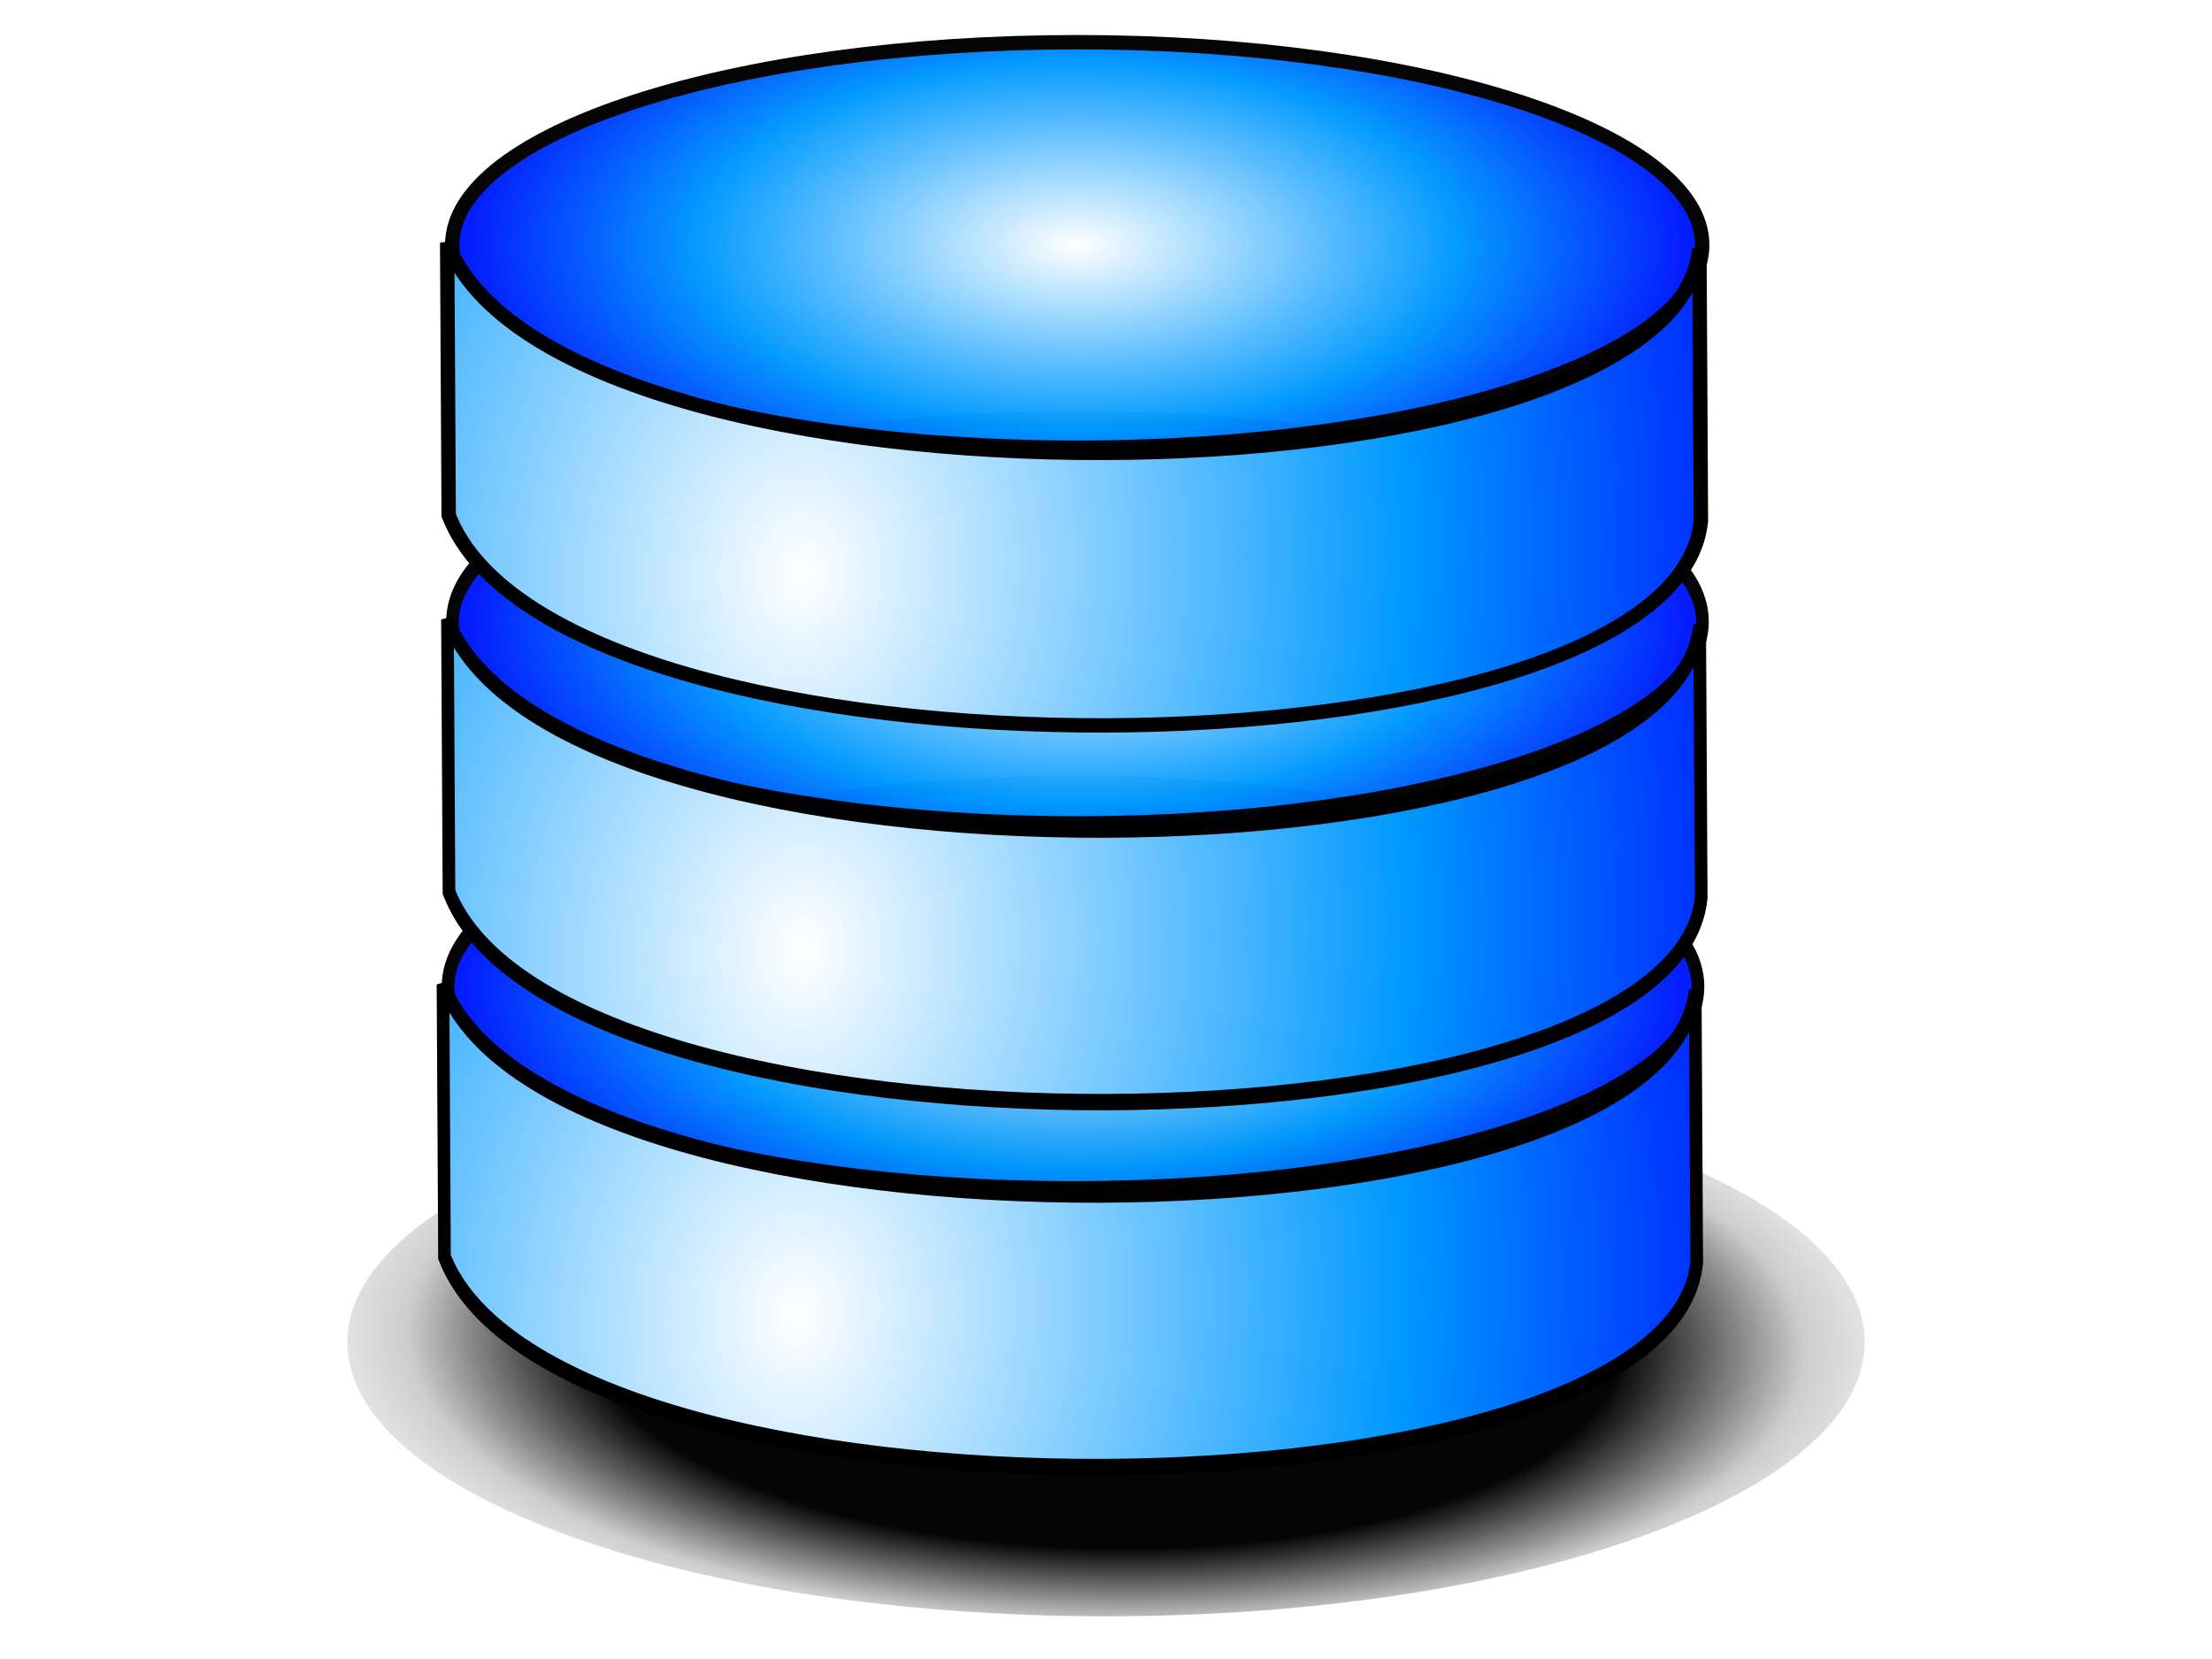
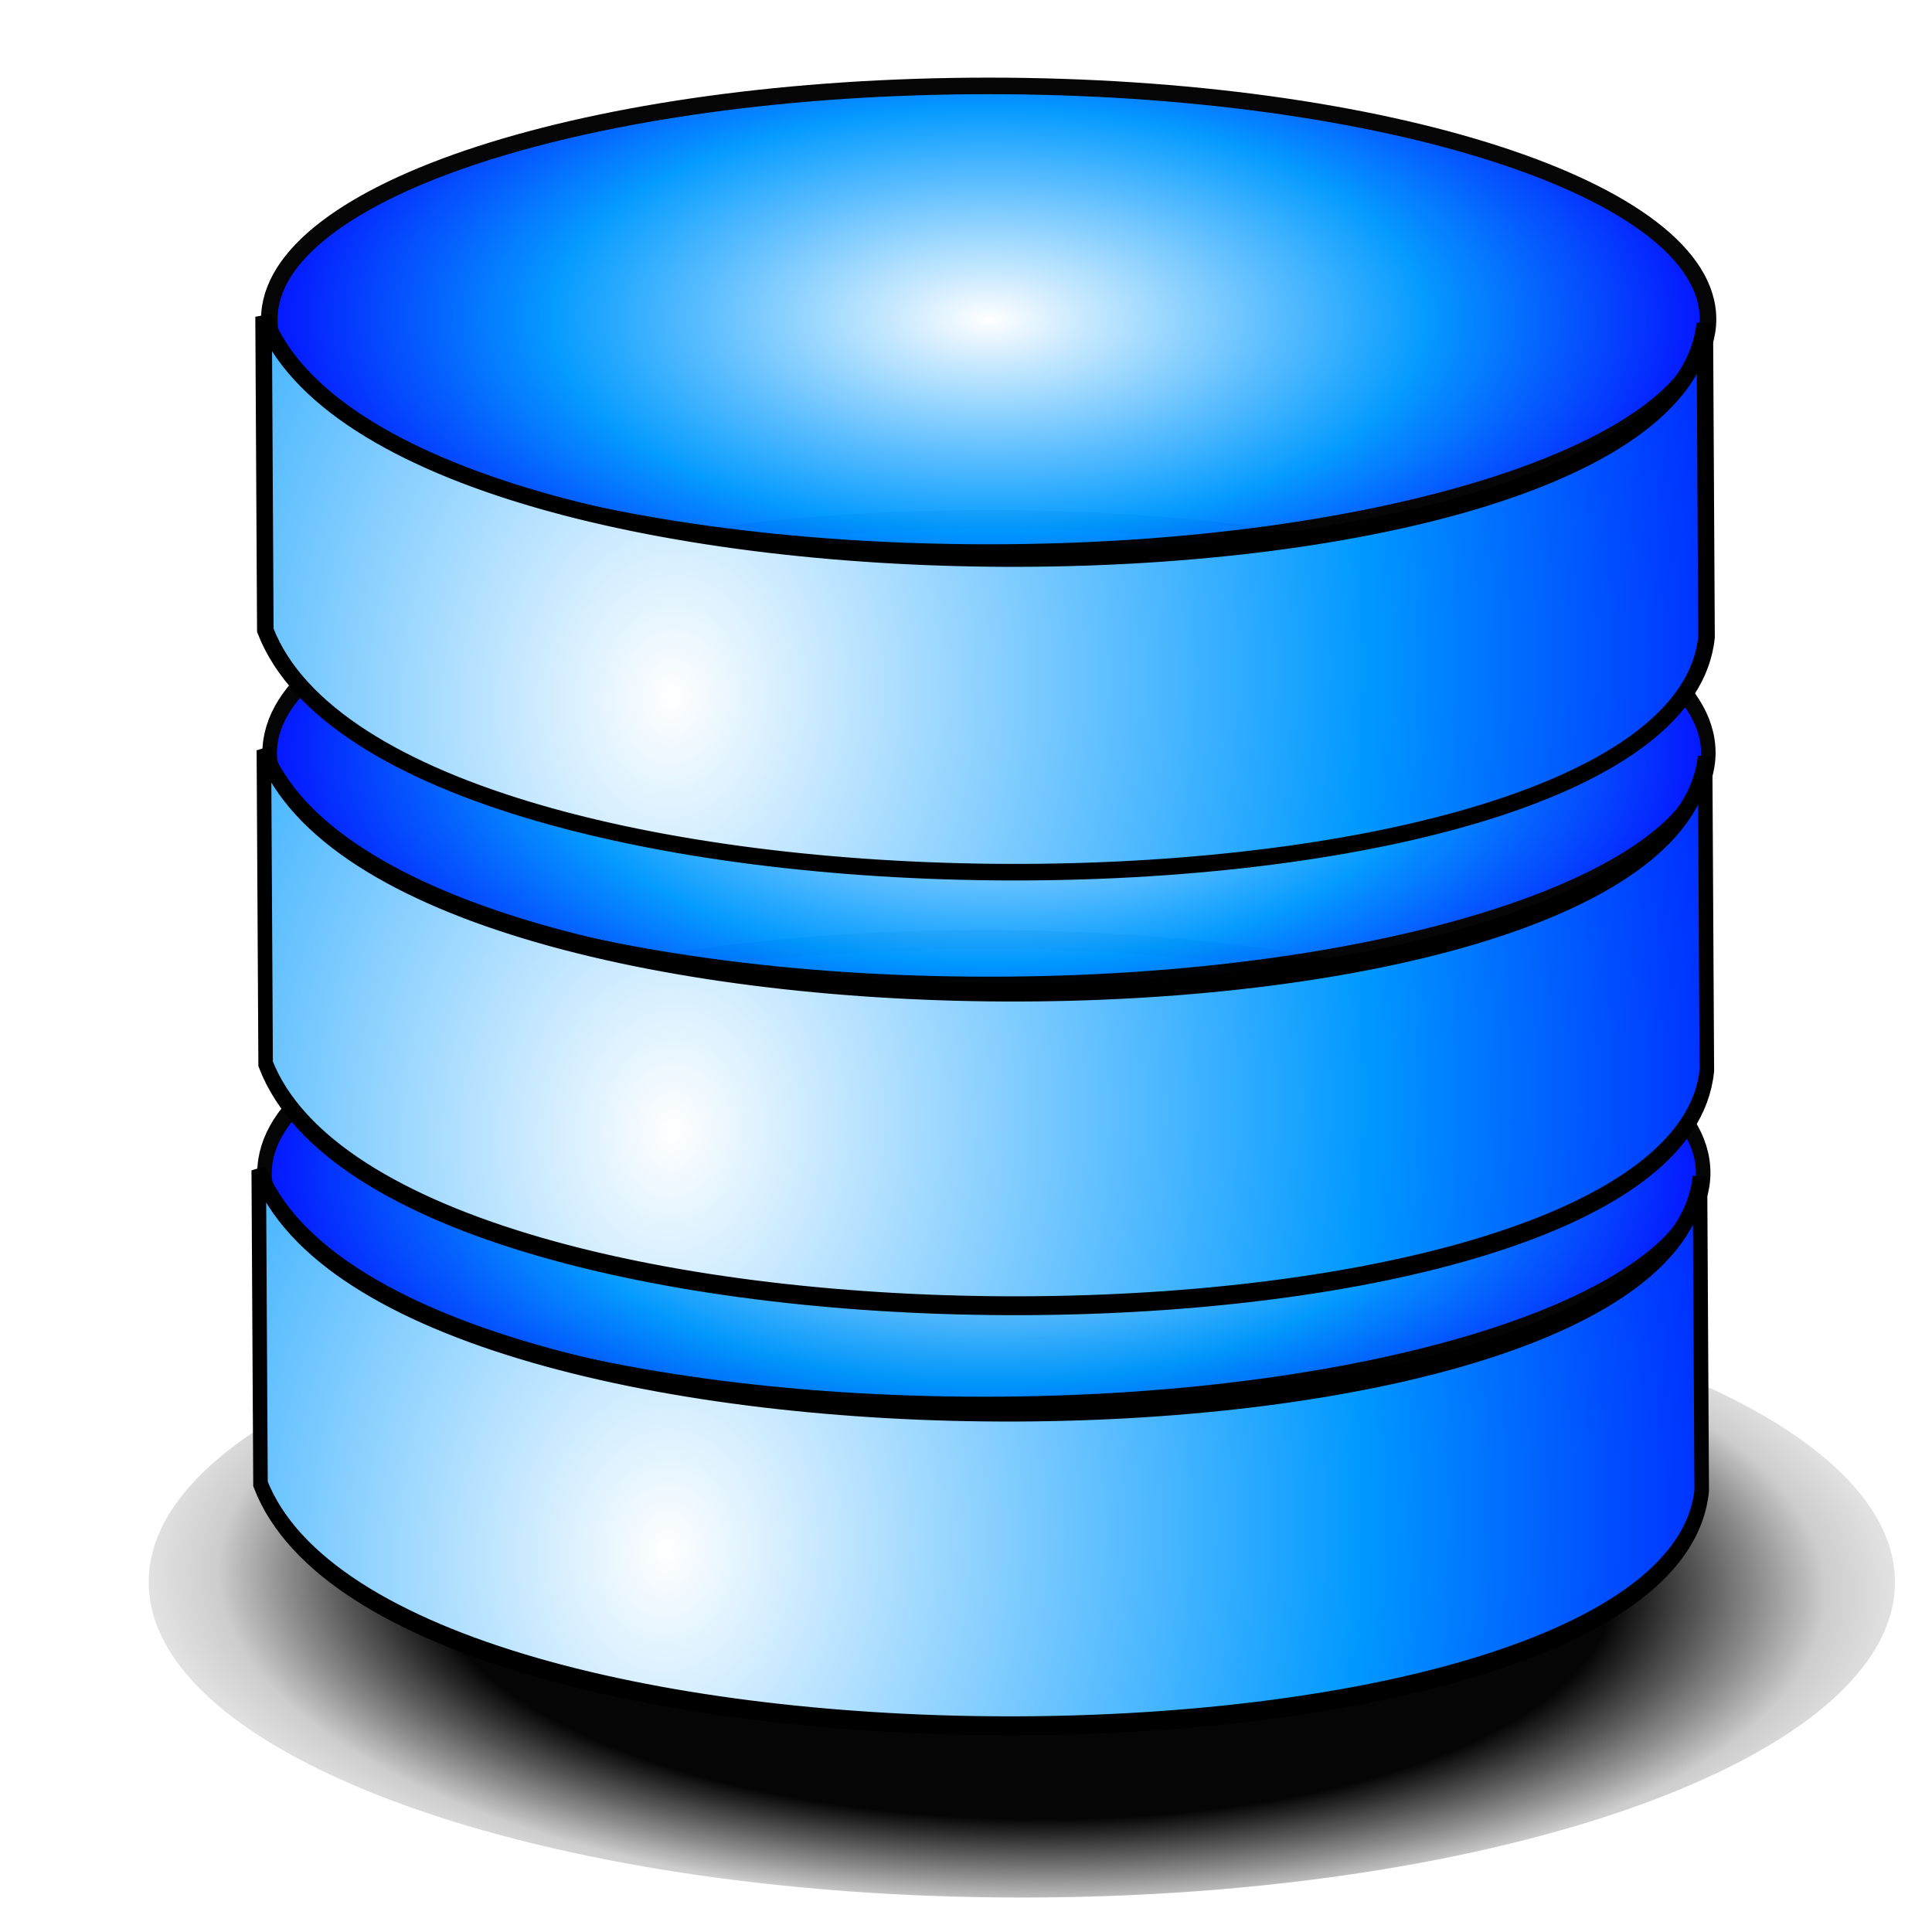
- <svg xmlns="http://www.w3.org/2000/svg" xmlns:xlink="http://www.w3.org/1999/xlink" id="svg2" version="1.0" height="300" width="400">
+ <svg xmlns="http://www.w3.org/2000/svg" xmlns:xlink="http://www.w3.org/1999/xlink" id="svg2" version="1.0" height="30" width="30">
  <defs id="defs4">
    <linearGradient id="linearGradient4446">
      <stop style="stop-color:#ffffff;stop-opacity:1" offset="0" id="stop4448" />
      <stop id="stop4450" offset="0.581" style="stop-color:#0099ff;stop-opacity:1" />
      <stop style="stop-color:#0000ff;stop-opacity:1" offset="1" id="stop4452" />
    </linearGradient>
    <linearGradient id="linearGradient7381">
      <stop id="stop7383" offset="0" style="stop-color:#000000;stop-opacity:1" />
      <stop style="stop-color:#000000;stop-opacity:1" offset="0.606" id="stop7397" />
      <stop id="stop7389" offset="0.825" style="stop-color:#cccccc;stop-opacity:1" />
      <stop id="stop7391" offset="1" style="stop-color:#ffffff;stop-opacity:1" />
    </linearGradient>
-     <marker orient="auto" refY="0.0" refX="0.0" id="marker5297" style="overflow:visible">
-       <path id="path5299" d="M -5.0,-5.0 L -5.0,5.0 L 5.0,5.0 L 5.0,-5.0 L -5.0,-5.0 z " style="fill-rule:evenodd;stroke:#000000;stroke-width:1pt;stroke-opacity:1;fill:#000000;fill-opacity:1" transform="scale(0.8)" />
+     <marker orient="auto" refY="0" refX="0" id="marker5297" style="overflow:visible">
+       <path id="path5299" d="M -5,-5 -5,5 5,5 5,-5 -5,-5 Z" style="fill:#000000;fill-opacity:1;fill-rule:evenodd;stroke:#000000;stroke-width:1pt;stroke-opacity:1" transform="scale(0.8,0.8)" />
    </marker>
-     <marker orient="auto" refY="0.0" refX="0.0" id="DotL" style="overflow:visible">
-       <path id="path4247" d="M -2.5,-1.0 C -2.5,1.76 -4.74,4.0 -7.5,4.0 C -10.26,4.0 -12.5,1.76 -12.5,-1.0 C -12.5,-3.76 -10.26,-6.0 -7.5,-6.0 C -4.74,-6.0 -2.5,-3.76 -2.5,-1.0 z " style="fill-rule:evenodd;stroke:#000000;stroke-width:1pt;stroke-opacity:1;fill:#000000;fill-opacity:1" transform="scale(0.8) translate(7.4, 1)" />
+     <marker orient="auto" refY="0" refX="0" id="DotL" style="overflow:visible">
+       <path id="path4247" d="m -2.5,-1 c 0,2.76 -2.24,5 -5,5 -2.76,0 -5,-2.24 -5,-5 0,-2.76 2.24,-5 5,-5 2.76,0 5,2.24 5,5 z" style="fill:#000000;fill-opacity:1;fill-rule:evenodd;stroke:#000000;stroke-width:1pt;stroke-opacity:1" transform="matrix(0.8,0,0,0.8,5.92,0.8)" />
    </marker>
-     <marker style="overflow:visible" id="marker5021" refX="0.0" refY="0.0" orient="auto">
-       <g id="g5023" style="stroke:#000000;stroke-opacity:1;fill:#000000;fill-opacity:1">
-         <path style="fill:#000000;stroke:#000000;stroke-width:1.15;stroke-linecap:square;stroke-opacity:1;fill-opacity:1" d="M 0,0 L -2,0" id="path5025" />
-         <path style="fill:#000000;fill-rule:evenodd;stroke:#000000;stroke-opacity:1;fill-opacity:1" d="M 0,0 L -13,4 L -9,0 -13,-4 L 0,0 z " id="path5027" />
-         <path style="fill:#000000;stroke:#000000;stroke-width:1;stroke-linecap:square;stroke-opacity:1;fill-opacity:1" d="M 0,-4 L 0,40" id="path5029" />
+     <marker style="overflow:visible" id="marker5021" refX="0" refY="0" orient="auto">
+       <g id="g5023" style="fill:#000000;fill-opacity:1;stroke:#000000;stroke-opacity:1">
+         <path style="fill:#000000;fill-opacity:1;stroke:#000000;stroke-width:1.15;stroke-linecap:square;stroke-opacity:1" d="M 0,0 -2,0" id="path5025" />
+         <path style="fill:#000000;fill-opacity:1;fill-rule:evenodd;stroke:#000000;stroke-opacity:1" d="M 0,0 -13,4 -9,0 -13,-4 0,0 Z" id="path5027" />
+         <path style="fill:#000000;fill-opacity:1;stroke:#000000;stroke-width:1;stroke-linecap:square;stroke-opacity:1" d="M 0,-4 0,40" id="path5029" />
      </g>
    </marker>
-     <marker orient="auto" refY="0.0" refX="0.0" id="SquareL" style="overflow:visible">
-       <path id="path4256" d="M -5.0,-5.0 L -5.0,5.0 L 5.0,5.0 L 5.0,-5.0 L -5.0,-5.0 z " style="fill-rule:evenodd;stroke:#000000;stroke-width:1pt;stroke-opacity:1;fill:#000000;fill-opacity:1" transform="scale(0.8)" />
+     <marker orient="auto" refY="0" refX="0" id="SquareL" style="overflow:visible">
+       <path id="path4256" d="M -5,-5 -5,5 5,5 5,-5 -5,-5 Z" style="fill:#000000;fill-opacity:1;fill-rule:evenodd;stroke:#000000;stroke-width:1pt;stroke-opacity:1" transform="scale(0.8,0.8)" />
    </marker>
-     <marker orient="auto" refY="0.0" refX="0.0" id="marker4847" style="overflow:visible">
-       <path id="path4849" d="M -2.5,-1.0 C -2.5,1.76 -4.74,4.0 -7.5,4.0 C -10.26,4.0 -12.5,1.76 -12.5,-1.0 C -12.5,-3.76 -10.26,-6.0 -7.5,-6.0 C -4.74,-6.0 -2.5,-3.76 -2.5,-1.0 z " style="fill-rule:evenodd;stroke:#000000;stroke-width:1pt;stroke-opacity:1;fill:#000000;fill-opacity:1" transform="scale(0.2) translate(7.4, 1)" />
+     <marker orient="auto" refY="0" refX="0" id="marker4847" style="overflow:visible">
+       <path id="path4849" d="m -2.5,-1 c 0,2.76 -2.24,5 -5,5 -2.76,0 -5,-2.24 -5,-5 0,-2.76 2.24,-5 5,-5 2.76,0 5,2.24 5,5 z" style="fill:#000000;fill-opacity:1;fill-rule:evenodd;stroke:#000000;stroke-width:1pt;stroke-opacity:1" transform="matrix(0.2,0,0,0.2,1.48,0.2)" />
    </marker>
-     <marker orient="auto" refY="0.0" refX="0.0" id="DotS" style="overflow:visible">
-       <path id="path4253" d="M -2.5,-1.0 C -2.5,1.76 -4.74,4.0 -7.5,4.0 C -10.26,4.0 -12.5,1.76 -12.5,-1.0 C -12.5,-3.76 -10.26,-6.0 -7.5,-6.0 C -4.74,-6.0 -2.5,-3.76 -2.5,-1.0 z " style="fill-rule:evenodd;stroke:#000000;stroke-width:1pt;stroke-opacity:1;fill:#000000;fill-opacity:1" transform="scale(0.2) translate(7.4, 1)" />
+     <marker orient="auto" refY="0" refX="0" id="DotS" style="overflow:visible">
+       <path id="path4253" d="m -2.5,-1 c 0,2.76 -2.24,5 -5,5 -2.76,0 -5,-2.24 -5,-5 0,-2.76 2.24,-5 5,-5 2.76,0 5,2.24 5,5 z" style="fill:#000000;fill-opacity:1;fill-rule:evenodd;stroke:#000000;stroke-width:1pt;stroke-opacity:1" transform="matrix(0.2,0,0,0.2,1.48,0.2)" />
    </marker>
-     <marker style="overflow:visible" id="marker4673" refX="0.0" refY="0.0" orient="auto">
-       <g id="g4675" style="stroke:#000000;stroke-opacity:1;fill:#000000;fill-opacity:1">
-         <path style="fill:#000000;stroke:#000000;stroke-width:1.15;stroke-linecap:square;stroke-opacity:1;fill-opacity:1" d="M 0,0 L -2,0" id="path4677" />
-         <path style="fill:#000000;fill-rule:evenodd;stroke:#000000;stroke-opacity:1;fill-opacity:1" d="M 0,0 L -13,4 L -9,0 -13,-4 L 0,0 z " id="path4679" />
-         <path style="fill:#000000;stroke:#000000;stroke-width:1;stroke-linecap:square;stroke-opacity:1;fill-opacity:1" d="M 0,-4 L 0,40" id="path4681" />
+     <marker style="overflow:visible" id="marker4673" refX="0" refY="0" orient="auto">
+       <g id="g4675" style="fill:#000000;fill-opacity:1;stroke:#000000;stroke-opacity:1">
+         <path style="fill:#000000;fill-opacity:1;stroke:#000000;stroke-width:1.15;stroke-linecap:square;stroke-opacity:1" d="M 0,0 -2,0" id="path4677" />
+         <path style="fill:#000000;fill-opacity:1;fill-rule:evenodd;stroke:#000000;stroke-opacity:1" d="M 0,0 -13,4 -9,0 -13,-4 0,0 Z" id="path4679" />
+         <path style="fill:#000000;fill-opacity:1;stroke:#000000;stroke-width:1;stroke-linecap:square;stroke-opacity:1" d="M 0,-4 0,40" id="path4681" />
      </g>
    </marker>
-     <marker style="overflow:visible" id="DistanceEnd" refX="0.0" refY="0.0" orient="auto">
-       <g id="g2301" style="stroke:#000000;stroke-opacity:1;fill:#000000;fill-opacity:1">
-         <path style="fill:#000000;stroke:#000000;stroke-width:1.15;stroke-linecap:square;stroke-opacity:1;fill-opacity:1" d="M 0,0 L -2,0" id="path2316" />
-         <path style="fill:#000000;fill-rule:evenodd;stroke:#000000;stroke-opacity:1;fill-opacity:1" d="M 0,0 L -13,4 L -9,0 -13,-4 L 0,0 z " id="path2312" />
-         <path style="fill:#000000;stroke:#000000;stroke-width:1;stroke-linecap:square;stroke-opacity:1;fill-opacity:1" d="M 0,-4 L 0,40" id="path2314" />
+     <marker style="overflow:visible" id="DistanceEnd" refX="0" refY="0" orient="auto">
+       <g id="g2301" style="fill:#000000;fill-opacity:1;stroke:#000000;stroke-opacity:1">
+         <path style="fill:#000000;fill-opacity:1;stroke:#000000;stroke-width:1.15;stroke-linecap:square;stroke-opacity:1" d="M 0,0 -2,0" id="path2316" />
+         <path style="fill:#000000;fill-opacity:1;fill-rule:evenodd;stroke:#000000;stroke-opacity:1" d="M 0,0 -13,4 -9,0 -13,-4 0,0 Z" id="path2312" />
+         <path style="fill:#000000;fill-opacity:1;stroke:#000000;stroke-width:1;stroke-linecap:square;stroke-opacity:1" d="M 0,-4 0,40" id="path2314" />
      </g>
    </marker>
-     <marker orient="auto" refY="0.0" refX="0.0" id="Arrow1Send" style="overflow:visible;">
-       <path id="path4201" d="M 0.0,0.0 L 5.0,-5.0 L -12.5,0.0 L 5.0,5.0 L 0.0,0.0 z " style="fill-rule:evenodd;stroke:#000000;stroke-width:1pt;stroke-opacity:1;fill:#000000;fill-opacity:1" transform="scale(0.2) rotate(180) translate(6,0)" />
+     <marker orient="auto" refY="0" refX="0" id="Arrow1Send" style="overflow:visible">
+       <path id="path4201" d="M 0,0 5,-5 -12.5,0 5,5 0,0 Z" style="fill:#000000;fill-opacity:1;fill-rule:evenodd;stroke:#000000;stroke-width:1pt;stroke-opacity:1" transform="matrix(-0.2,0,0,-0.2,-1.2,0)" />
    </marker>
-     <marker style="overflow:visible" id="DistanceStart" refX="0.0" refY="0.0" orient="auto">
-       <g id="g2300" style="stroke:#000000;stroke-opacity:1;fill:#000000;fill-opacity:1">
-         <path style="fill:#000000;stroke:#000000;stroke-width:1.15;stroke-linecap:square;stroke-opacity:1;fill-opacity:1" d="M 0,0 L 2,0" id="path2306" />
-         <path style="fill:#000000;fill-rule:evenodd;stroke:#000000;stroke-opacity:1;fill-opacity:1" d="M 0,0 L 13,4 L 9,0 13,-4 L 0,0 z " id="path2302" />
-         <path style="fill:#000000;stroke:#000000;stroke-width:1;stroke-linecap:square;stroke-opacity:1;fill-opacity:1" d="M 0,-4 L 0,40" id="path2304" />
+     <marker style="overflow:visible" id="DistanceStart" refX="0" refY="0" orient="auto">
+       <g id="g2300" style="fill:#000000;fill-opacity:1;stroke:#000000;stroke-opacity:1">
+         <path style="fill:#000000;fill-opacity:1;stroke:#000000;stroke-width:1.15;stroke-linecap:square;stroke-opacity:1" d="M 0,0 2,0" id="path2306" />
+         <path style="fill:#000000;fill-opacity:1;fill-rule:evenodd;stroke:#000000;stroke-opacity:1" d="M 0,0 13,4 9,0 13,-4 0,0 Z" id="path2302" />
+         <path style="fill:#000000;fill-opacity:1;stroke:#000000;stroke-width:1;stroke-linecap:square;stroke-opacity:1" d="M 0,-4 0,40" id="path2304" />
      </g>
    </marker>
-     <marker orient="auto" refY="0.0" refX="0.0" id="Arrow1Lstart" style="overflow:visible">
-       <path id="path4186" d="M 0.0,0.0 L 5.0,-5.0 L -12.5,0.0 L 5.0,5.0 L 0.0,0.0 z " style="fill-rule:evenodd;stroke:#000000;stroke-width:1pt;stroke-opacity:1;fill:#000000;fill-opacity:1" transform="scale(0.8) translate(12.5,0)" />
+     <marker orient="auto" refY="0" refX="0" id="Arrow1Lstart" style="overflow:visible">
+       <path id="path4186" d="M 0,0 5,-5 -12.5,0 5,5 0,0 Z" style="fill:#000000;fill-opacity:1;fill-rule:evenodd;stroke:#000000;stroke-width:1pt;stroke-opacity:1" transform="matrix(0.8,0,0,0.8,10,0)" />
    </marker>
    <linearGradient id="linearGradient3739">
      <stop style="stop-color:#ad6a0c;stop-opacity:1;" offset="0" id="stop3741" />
      <stop style="stop-color:#d09f07;stop-opacity:1;" offset="1" id="stop3743" />
    </linearGradient>
    <linearGradient id="linearGradient2915">
      <stop style="stop-color:#dfa842;stop-opacity:1;" offset="0" id="stop2917" />
      <stop style="stop-color:#ca8a11;stop-opacity:1;" offset="1" id="stop2919" />
    </linearGradient>
    <linearGradient id="linearGradient2907">
      <stop style="stop-color:#333333;stop-opacity:1" offset="0" id="stop2909" />
      <stop id="stop3751" offset="0.07" style="stop-color:#666666;stop-opacity:1" />
      <stop style="stop-color:#b3b3b3;stop-opacity:1" offset="0.245" id="stop7173" />
      <stop id="stop3749" offset="0.543" style="stop-color:#b3b3b3;stop-opacity:1" />
      <stop style="stop-color:#666666;stop-opacity:1" offset="1" id="stop2911" />
    </linearGradient>
-     <radialGradient xlink:href="#linearGradient4446" id="radialGradient7183" cx="160.513" cy="67.362" fx="160.513" fy="67.362" r="103.495" gradientTransform="matrix(1.141913,0.00415337,-0.00118843,0.550168,11.57968,6.567148)" gradientUnits="userSpaceOnUse" />
-     <radialGradient xlink:href="#linearGradient4446" id="radialGradient7250" cx="121.401" cy="113.006" fx="121.401" fy="113.006" r="100.292" gradientTransform="matrix(1.459137,-1.593429,1.18541,1.827763,-166.1207,90.55816)" gradientUnits="userSpaceOnUse" />
+     <radialGradient xlink:href="#linearGradient4446" id="radialGradient7183" cx="160.513" cy="67.362" fx="160.513" fy="67.362" r="103.495" gradientTransform="matrix(0.1128532,4.1046986e-4,-1.1745034e-4,0.05437208,-2.754567,271.228)" gradientUnits="userSpaceOnUse" />
+     <radialGradient xlink:href="#linearGradient4446" id="radialGradient7250" cx="121.401" cy="113.006" fx="121.401" fy="113.006" r="100.292" gradientTransform="matrix(0.1442038,-0.1574756,0.1171519,0.1806344,-20.31636,279.5287)" gradientUnits="userSpaceOnUse" />
    <radialGradient xlink:href="#linearGradient4446" id="radialGradient7250-9" cx="121.401" cy="113.006" fx="121.401" fy="113.006" r="100.292" gradientTransform="matrix(1.278063,-1.075586,1.038305,1.233764,-56.21859,167.2009)" gradientUnits="userSpaceOnUse" />
    <radialGradient xlink:href="#linearGradient4446" id="radialGradient7183-6" cx="160.513" cy="67.362" fx="160.513" fy="67.362" r="103.495" gradientTransform="matrix(1.000206,0.00280358,-0.00104094,0.3713706,99.42974,110.5059)" gradientUnits="userSpaceOnUse" />
    <radialGradient xlink:href="#linearGradient4446" id="radialGradient7183-6-3" cx="160.513" cy="67.362" fx="160.513" fy="67.362" r="103.495" gradientTransform="matrix(1.000206,0.00280358,-0.00104094,0.3713706,99.42974,110.5059)" gradientUnits="userSpaceOnUse" />
    <radialGradient xlink:href="#linearGradient4446" id="radialGradient7250-9-6" cx="121.401" cy="113.006" fx="121.401" fy="113.006" r="100.292" gradientTransform="matrix(1.278063,-1.075586,1.038305,1.233764,-56.21859,167.2009)" gradientUnits="userSpaceOnUse" />
-     <radialGradient xlink:href="#linearGradient7381" id="radialGradient7183-4" cx="160.513" cy="67.362" fx="160.513" fy="67.362" r="103.495" gradientTransform="matrix(-0.00982323,0.5932866,-1.479045,-0.02546624,301.208,149.2064)" gradientUnits="userSpaceOnUse" />
+     <radialGradient xlink:href="#linearGradient7381" id="radialGradient7183-4" cx="160.513" cy="67.362" fx="160.513" fy="67.362" r="103.495" gradientTransform="matrix(-9.7081457e-4,0.05863341,-0.1461713,-0.00251678,25.86886,285.3248)" gradientUnits="userSpaceOnUse" />
  </defs>
-   <g id="plate" style="display:none">
+   <g id="plate" style="display:none" transform="translate(0,-270)">
    <rect x="30" y="24" id="256x256" height="256" style="opacity:1;fill:#cccccc;fill-opacity:1;stroke:none;stroke-width:0.75;stroke-linecap:round;stroke-linejoin:round;stroke-miterlimit:4;stroke-dasharray:none;stroke-opacity:1" width="256" />
    <rect x="318" y="38" id="48x48" height="48" width="48" style="opacity:1;fill:#cccccc;fill-opacity:1;stroke:none;stroke-width:0.75;stroke-linecap:round;stroke-linejoin:round;stroke-miterlimit:4;stroke-dasharray:none;stroke-opacity:1" />
    <rect x="326" y="120" id="32x32" height="32" style="opacity:1;fill:#cccccc;fill-opacity:1;stroke:none;stroke-width:0.75;stroke-linecap:round;stroke-linejoin:round;stroke-miterlimit:4;stroke-dasharray:none;stroke-opacity:1" width="32" />
    <rect x="330" y="186" id="24x24" height="24" width="24" style="opacity:1;fill:#cccccc;fill-opacity:1;stroke:none;stroke-width:0.75;stroke-linecap:round;stroke-linejoin:round;stroke-miterlimit:4;stroke-dasharray:none;stroke-opacity:1" />
    <rect x="331" y="187" id="22x22" height="22" style="opacity:1;fill:#999999;fill-opacity:1;stroke:none;stroke-width:0.75;stroke-linecap:round;stroke-linejoin:round;stroke-miterlimit:4;stroke-dasharray:none;stroke-opacity:1" width="22" />
    <rect x="334" y="243" id="16x16" height="16" style="opacity:1;fill:#cccccc;fill-opacity:1;stroke:none;stroke-width:0.75;stroke-linecap:round;stroke-linejoin:round;stroke-miterlimit:4;stroke-dasharray:none;stroke-opacity:1" width="16" />
  </g>
-   <g id="artwork" style="display:inline">
-     <ellipse style="display:inline;opacity:0.977;fill:url(#radialGradient7183-4);fill-opacity:1;stroke:none;stroke-width:2.239;stroke-miterlimit:4;stroke-dasharray:none;stroke-dashoffset:0;marker-start:" id="path7175-09" cx="200" cy="242.721" rx="137.192" ry="49.558" />
-     <g style="display:inline" id="g7298-9" transform="matrix(1.141678,0,0,1.481453,-102.694,-23.02535)">
+   <g id="artwork" style="display:inline" transform="translate(0,-270)">
+     <ellipse style="display:inline;opacity:0.977;fill:url(#radialGradient7183-4);fill-opacity:1;stroke:none;stroke-width:2.239;stroke-miterlimit:4;stroke-dasharray:none;stroke-dashoffset:0" id="path7175-09" cx="15.867" cy="294.567" rx="13.558" ry="4.898" />
+     <g style="display:inline" id="g7298-9" transform="matrix(0.1128299,0,0,0.1464092,-14.04802,268.3035)">
      <g id="g7294-6">
-         <ellipse style="display:inline;opacity:0.977;fill:url(#radialGradient7183-6-3);fill-opacity:1.0;stroke:#000000;stroke-width:2;stroke-miterlimit:4;stroke-dasharray:none;stroke-dashoffset:0" id="path7175-0-6" cx="259.906" cy="135.972" rx="98.995" ry="24.749" />
-         <path style="display:inline;fill:url(#radialGradient7250-9-6);fill-opacity:1.0;fill-rule:evenodd;stroke:#000000;stroke-width:2;stroke-linecap:butt;stroke-linejoin:miter;stroke-miterlimit:4;stroke-dasharray:none;stroke-opacity:1" d="m 358.7,169.68 c -4.239,32.532 -180.78,34.208 -198.343,-0.707 l -0.241,-33.266 c 17.564,34.915 194.104,33.24 198.343,0.707 z" id="path7227-6-4-1" />
+         <ellipse style="display:inline;opacity:0.977;fill:url(#radialGradient7183-6-3);fill-opacity:1;stroke:#000000;stroke-width:2;stroke-miterlimit:4;stroke-dasharray:none;stroke-dashoffset:0" id="path7175-0-6" cx="259.906" cy="135.972" rx="98.995" ry="24.749" />
+         <path style="display:inline;fill:url(#radialGradient7250-9-6);fill-opacity:1;fill-rule:evenodd;stroke:#000000;stroke-width:2;stroke-linecap:butt;stroke-linejoin:miter;stroke-miterlimit:4;stroke-dasharray:none;stroke-opacity:1" d="m 358.7,169.68 c -4.239,32.532 -180.78,34.208 -198.343,-0.707 l -0.241,-33.266 c 17.564,34.915 194.104,33.24 198.343,0.707 z" id="path7227-6-4-1" />
      </g>
    </g>
-     <g id="g7298" transform="matrix(1.141678,0,0,1.481453,-101.8867,-89.02069)">
+     <g id="g7298" transform="matrix(0.1128299,0,0,0.1464092,-13.96824,261.7813)">
      <g id="g7294">
        <ellipse style="display:inline;opacity:0.977;fill:url(#radialGradient7183-6);fill-opacity:1;stroke:#000000;stroke-width:2;stroke-miterlimit:4;stroke-dasharray:none;stroke-dashoffset:0" id="path7175-0" cx="259.906" cy="135.972" rx="98.995" ry="24.749" />
        <path style="display:inline;fill:url(#radialGradient7250-9);fill-opacity:1;fill-rule:evenodd;stroke:#000000;stroke-width:2;stroke-linecap:butt;stroke-linejoin:miter;stroke-miterlimit:4;stroke-dasharray:none;stroke-opacity:1" d="m 358.7,169.68 c -4.239,32.532 -180.78,34.208 -198.343,-0.707 l -0.241,-33.266 c 17.564,34.915 194.104,33.24 198.343,0.707 z" id="path7227-6-4" />
      </g>
    </g>
-     <ellipse style="opacity:0.977;fill:url(#radialGradient7183);fill-opacity:1;stroke:#000000;stroke-width:2.601;stroke-miterlimit:4;stroke-dasharray:none;stroke-dashoffset:0" id="path7175" cx="194.792" cy="44.294" rx="113.02" ry="36.664" />
-     <path style="display:inline;fill:url(#radialGradient7250);fill-opacity:1.0;fill-rule:evenodd;stroke:#000000;stroke-width:2.601;stroke-linecap:butt;stroke-linejoin:miter;stroke-miterlimit:4;stroke-dasharray:none;stroke-opacity:1" d="M 307.582,94.23 C 302.743,142.426 101.19,144.908 81.138,93.183 L 80.863,43.901 C 100.915,95.626 302.468,93.144 307.308,44.949 Z" id="path7227-6" />
+     <ellipse style="opacity:0.977;fill:url(#radialGradient7183);fill-opacity:1;stroke:#000000;stroke-width:0.257;stroke-miterlimit:4;stroke-dasharray:none;stroke-dashoffset:0" id="path7175" cx="15.352" cy="274.957" rx="11.17" ry="3.623" />
+     <path style="display:inline;fill:url(#radialGradient7250);fill-opacity:1;fill-rule:evenodd;stroke:#000000;stroke-width:0.257;stroke-linecap:butt;stroke-linejoin:miter;stroke-miterlimit:4;stroke-dasharray:none;stroke-opacity:1" d="m 26.499,279.892 c -0.478,4.763 -20.397,5.008 -22.379,-0.104 l -0.027,-4.87 c 1.982,5.112 21.901,4.867 22.379,0.104 z" id="path7227-6" />
  </g>
</svg>
